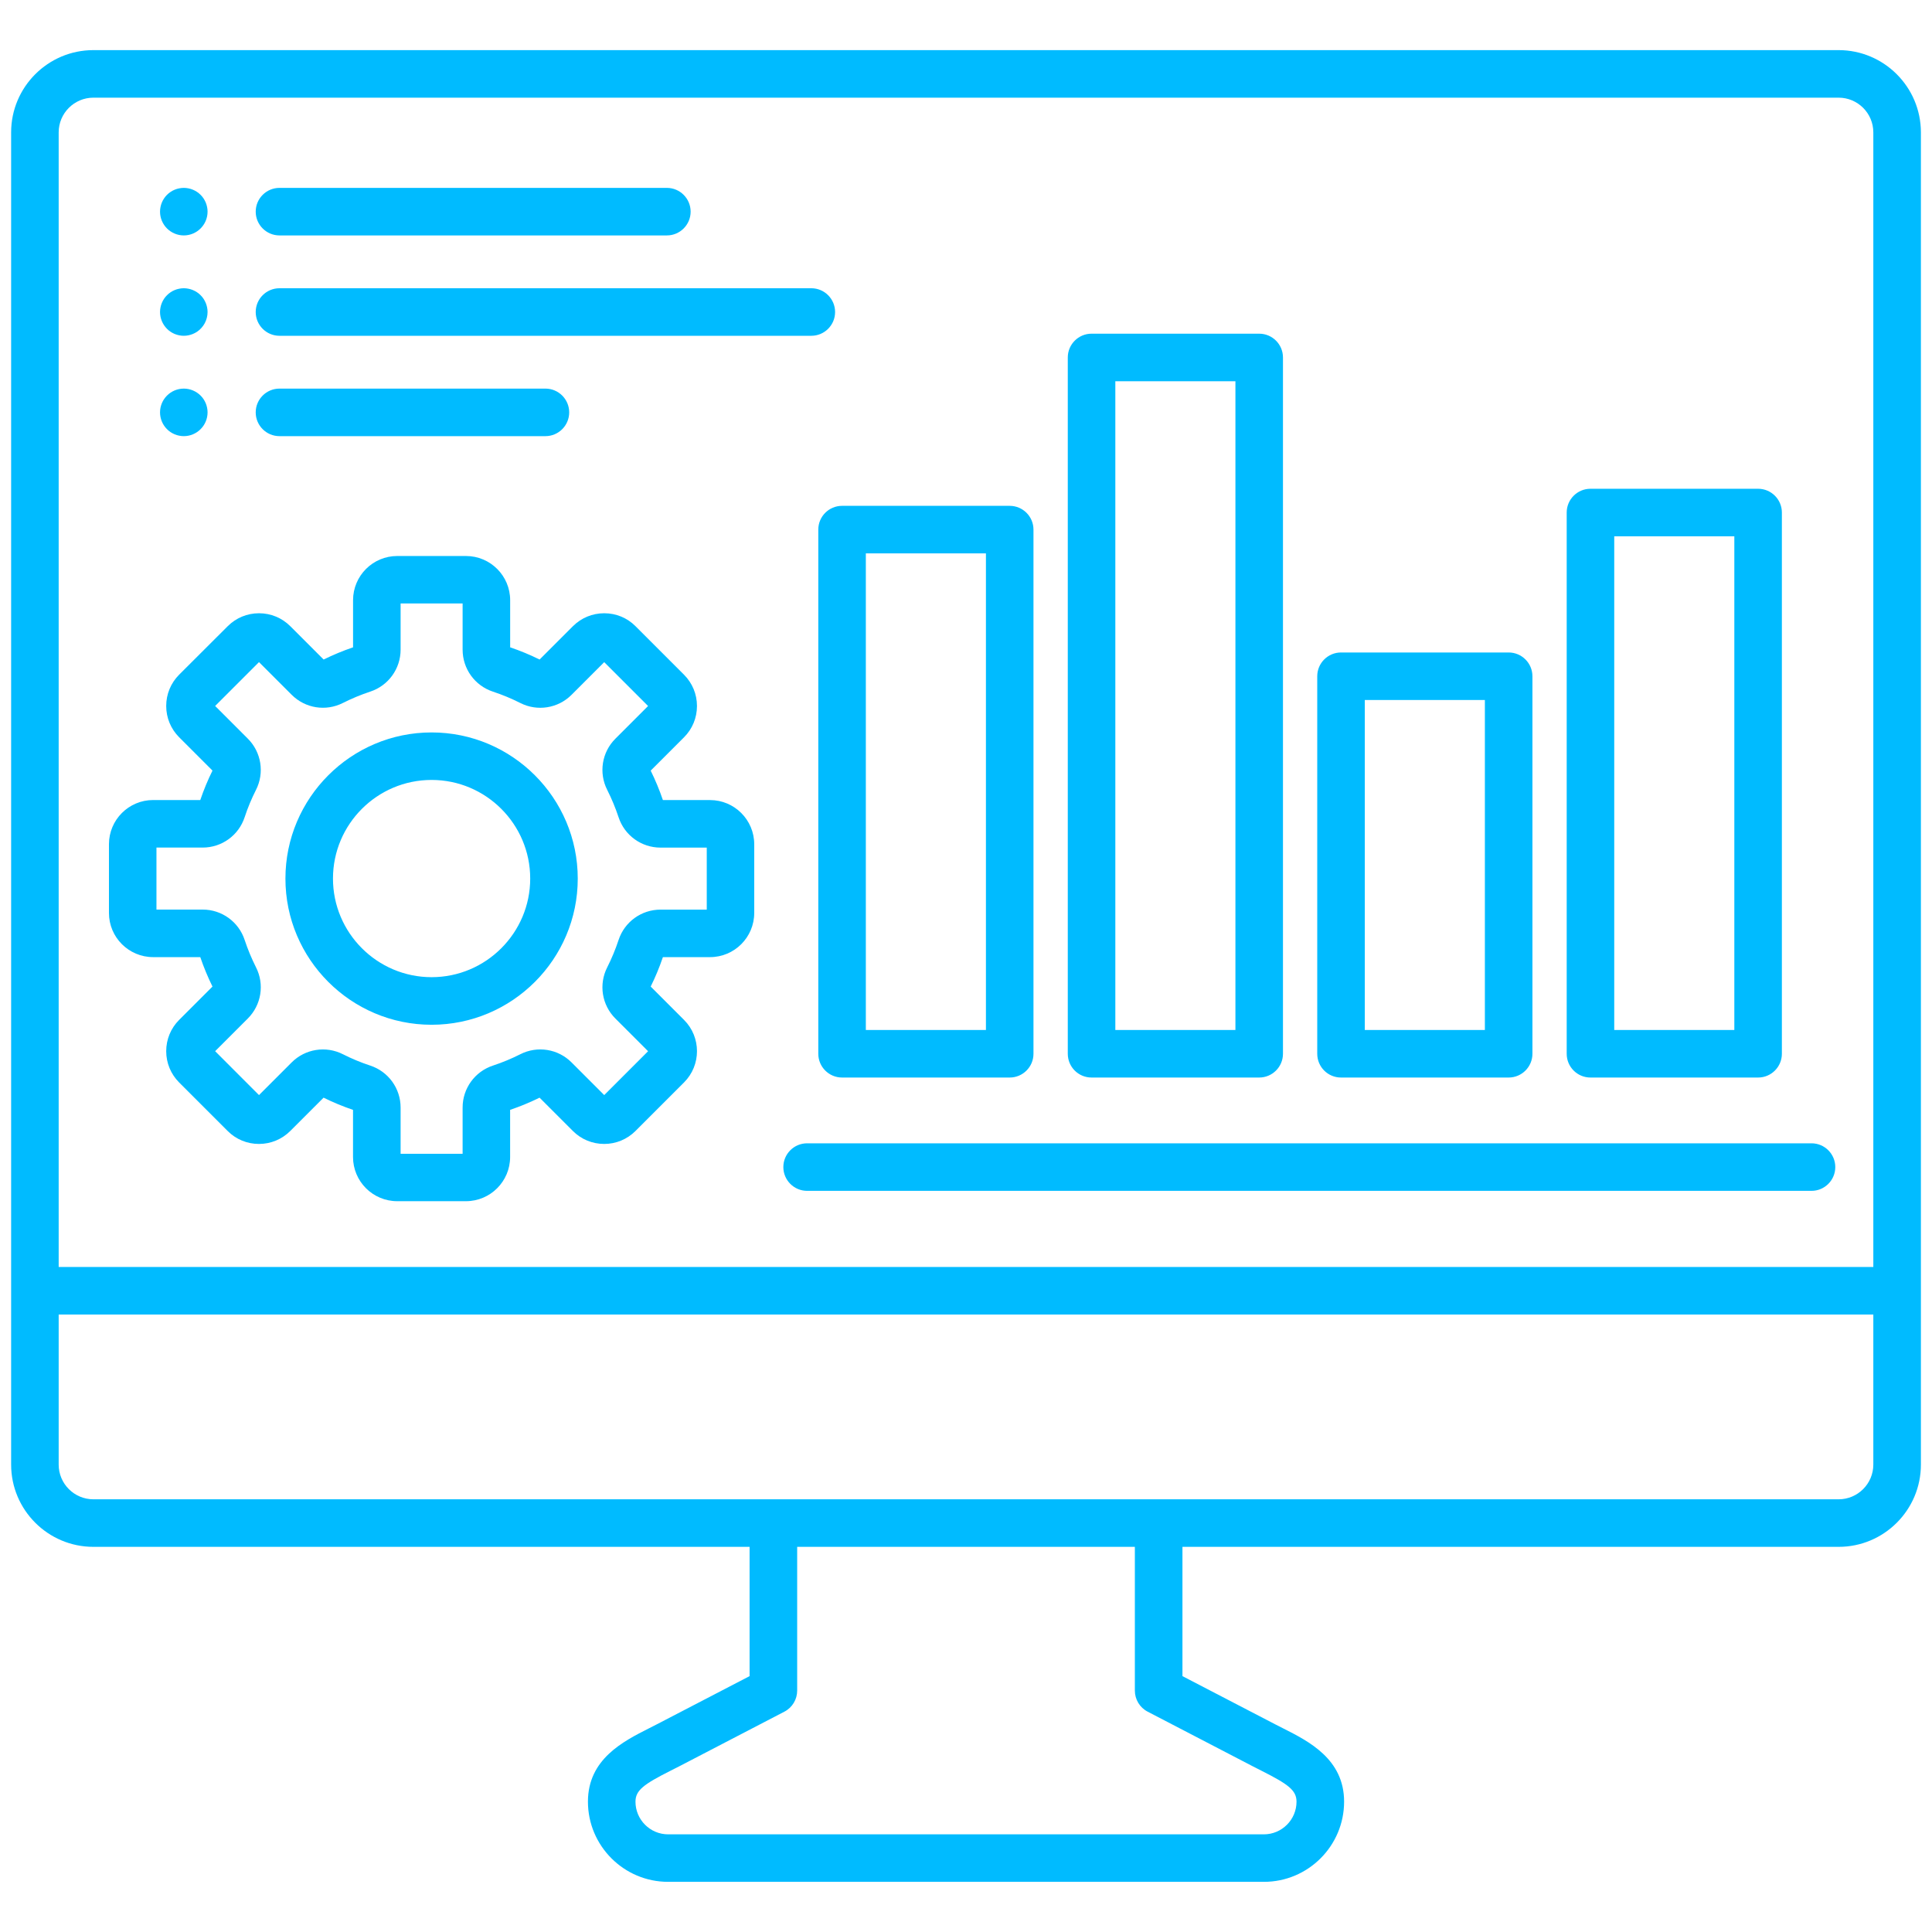
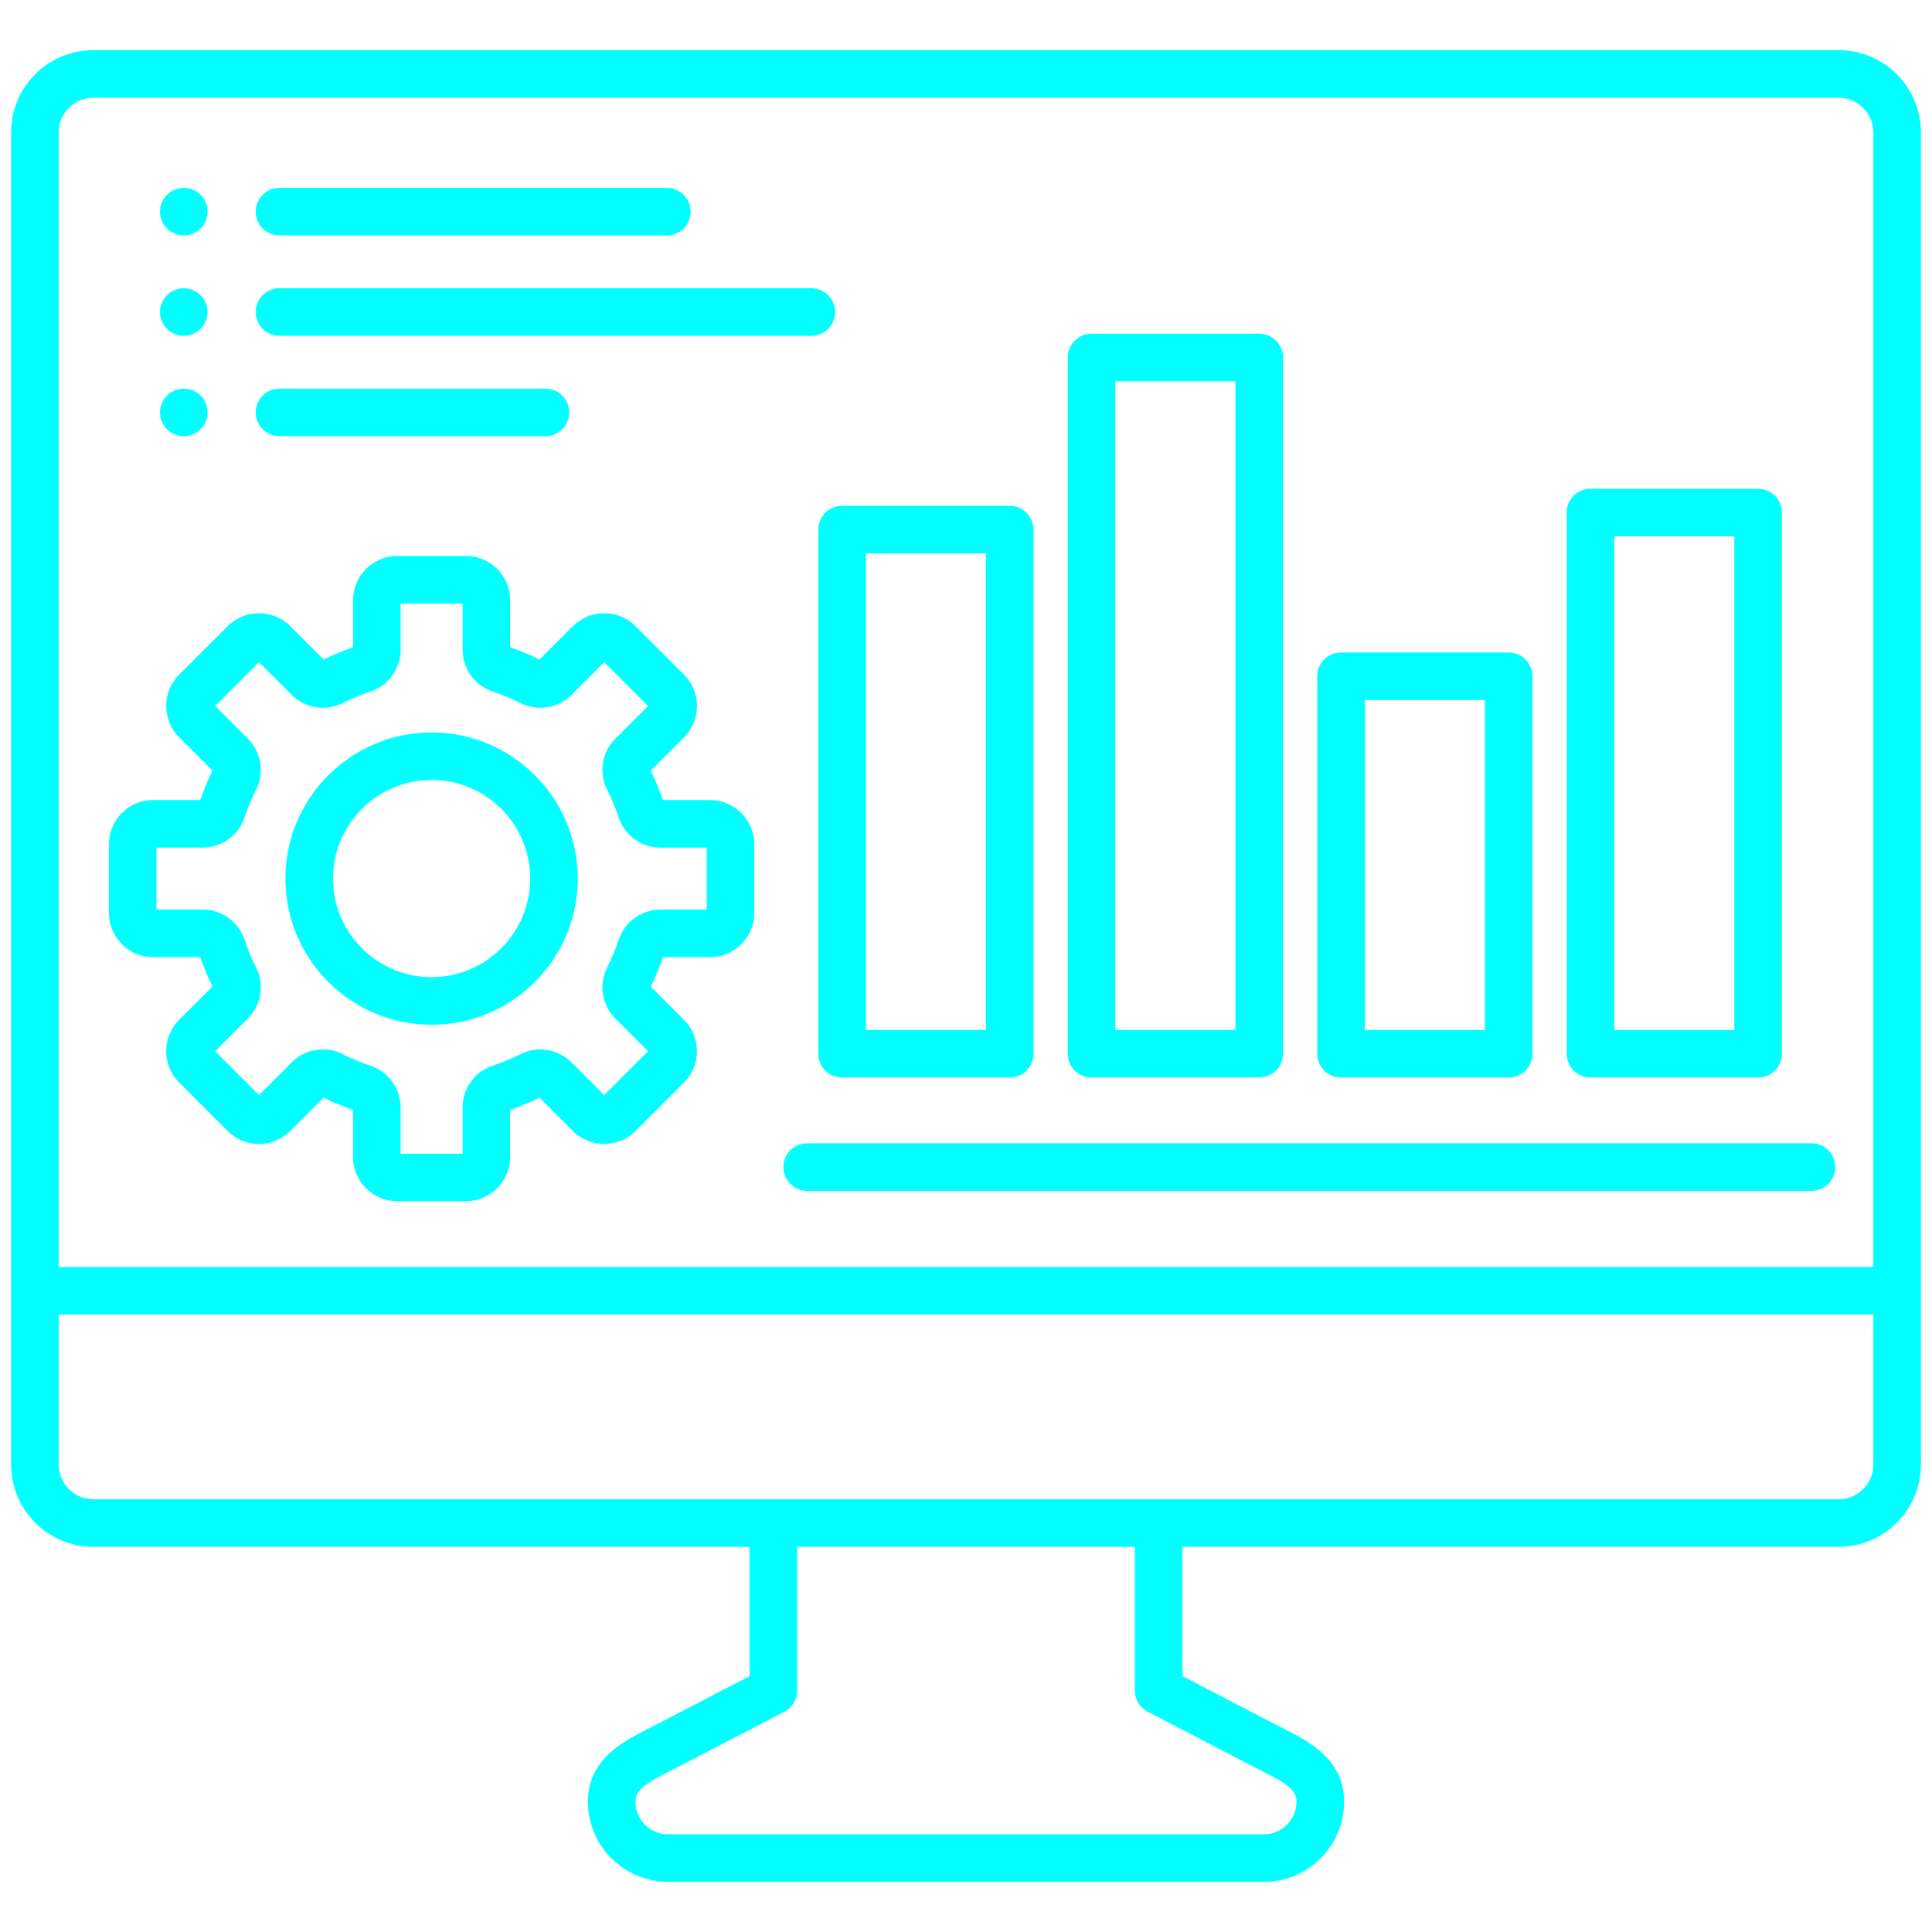
<svg xmlns="http://www.w3.org/2000/svg" version="1.1" width="512" height="512" x="0" y="0" viewBox="0 0 512 512" style="enable-background:new 0 0 512 512" xml:space="preserve" class="">
  <g transform="matrix(1.05,0,0,1.05,-12.80025,-12.79975)">
-     <path d="M476.24 24.84H35.76C24.31 24.84 15 34.15 15 45.6v336.24c0 11.45 9.31 20.76 20.76 20.76h165.62v32.63l-23.33 12.12c-.69.36-1.38.71-2.06 1.05-6.5 3.29-15.41 7.78-15.41 18.51 0 11.16 9.08 20.24 20.24 20.24h150.37c11.16 0 20.24-9.08 20.24-20.24 0-10.73-8.91-15.23-15.41-18.51-.68-.35-1.37-.69-2.06-1.05l-23.33-12.12V402.6h165.62c11.45 0 20.76-9.31 20.76-20.76V45.6c-.01-11.45-9.32-20.76-20.77-20.76zm-440.48 12h440.48c4.83 0 8.76 3.93 8.76 8.76v286.36H27V45.6c0-4.83 3.93-8.76 8.76-8.76zM301.85 444.2l26.57 13.81c.73.38 1.46.75 2.18 1.11 6.73 3.4 8.82 4.92 8.82 7.8 0 4.54-3.7 8.24-8.24 8.24H180.82c-4.54 0-8.24-3.7-8.24-8.24 0-2.88 2.09-4.4 8.82-7.8l2.19-1.11 26.57-13.81a5.98 5.98 0 0 0 3.23-5.32V402.6h85.23v36.28a5.98 5.98 0 0 0 3.23 5.32zm174.39-53.6H35.76c-4.83 0-8.76-3.93-8.76-8.76v-37.88h458v37.88c0 4.83-3.93 8.76-8.76 8.76zM121.12 270.83c20.34 0 36.89-16.55 36.89-36.89s-16.55-36.89-36.89-36.89-36.89 16.55-36.89 36.89 16.55 36.89 36.89 36.89zm0-61.79c13.73 0 24.89 11.17 24.89 24.89s-11.17 24.89-24.89 24.89-24.89-11.17-24.89-24.89 11.16-24.89 24.89-24.89zm-70.28 44.72h11.9c.86 2.53 1.9 5.03 3.08 7.43l-8.42 8.42c-2.1 2.1-3.26 4.91-3.26 7.89s1.16 5.78 3.26 7.89l12.26 12.26c2.1 2.11 4.91 3.26 7.89 3.26s5.78-1.16 7.89-3.26l8.42-8.42c2.4 1.19 4.9 2.22 7.43 3.08v11.9c0 6.15 5 11.15 11.15 11.15h17.35c6.15 0 11.15-5 11.15-11.15v-11.9c2.53-.86 5.03-1.9 7.43-3.08l8.42 8.42c2.1 2.1 4.91 3.26 7.89 3.26s5.78-1.16 7.89-3.26l12.27-12.27c4.35-4.35 4.35-11.42 0-15.77l-8.42-8.42c1.19-2.4 2.22-4.9 3.08-7.43h11.9c6.15 0 11.15-5 11.15-11.15v-17.34c0-6.15-5-11.15-11.15-11.15h-11.9c-.86-2.53-1.9-5.03-3.08-7.43l8.42-8.42c2.1-2.1 3.26-4.91 3.26-7.89s-1.16-5.78-3.26-7.89l-12.26-12.26c-2.1-2.11-4.91-3.26-7.89-3.26s-5.78 1.16-7.89 3.26l-8.42 8.42c-2.4-1.19-4.89-2.22-7.43-3.08v-11.9c0-6.15-5-11.15-11.15-11.15h-17.35c-6.15 0-11.15 5-11.15 11.15v11.9c-2.53.86-5.03 1.9-7.43 3.08l-8.42-8.42c-2.1-2.1-4.91-3.26-7.89-3.26s-5.78 1.16-7.89 3.26L57.4 182.48c-2.1 2.1-3.26 4.91-3.26 7.89s1.16 5.78 3.26 7.89l8.42 8.42c-1.19 2.4-2.22 4.9-3.08 7.43h-11.9c-6.15 0-11.15 5-11.15 11.15v17.34c-.01 6.16 5 11.16 11.15 11.16zm.84-27.65h11.66c4.83 0 9.09-3.08 10.6-7.67.77-2.36 1.74-4.67 2.86-6.89a11.14 11.14 0 0 0-2.06-12.93l-8.25-8.25 11.07-11.07 8.25 8.25c3.42 3.42 8.61 4.25 12.93 2.06a50.52 50.52 0 0 1 6.89-2.86c4.59-1.51 7.67-5.77 7.67-10.6V164.5h15.65v11.66c0 4.83 3.08 9.09 7.67 10.6a50 50 0 0 1 6.89 2.86 11.14 11.14 0 0 0 12.93-2.06l8.25-8.25 11.07 11.07-8.25 8.25a11.123 11.123 0 0 0-2.06 12.93 50.52 50.52 0 0 1 2.86 6.89c1.51 4.59 5.77 7.67 10.6 7.67h11.66v15.65h-11.66c-4.83 0-9.09 3.08-10.6 7.67a49.79 49.79 0 0 1-2.86 6.89 11.125 11.125 0 0 0 2.06 12.93l8.25 8.25-11.07 11.07-8.25-8.25a11.125 11.125 0 0 0-12.93-2.06 50.52 50.52 0 0 1-6.89 2.86 11.135 11.135 0 0 0-7.67 10.6v11.66H113.3v-11.66c0-4.83-3.08-9.09-7.67-10.6-2.36-.77-4.67-1.74-6.89-2.86a11.14 11.14 0 0 0-12.93 2.06l-8.25 8.25-11.07-11.08 8.25-8.25c3.42-3.42 4.25-8.62 2.06-12.93a51.05 51.05 0 0 1-2.86-6.89 11.135 11.135 0 0 0-10.6-7.67H51.68zm167.04-80.25v132.29c0 3.31 2.69 6 6 6h42.31c3.31 0 6-2.69 6-6V145.86c0-3.31-2.69-6-6-6h-42.31c-3.31 0-6 2.68-6 6zm12 6h30.31v120.29h-30.31zm56.97 132.29H330c3.31 0 6-2.69 6-6V102.41c0-3.31-2.69-6-6-6h-42.31c-3.31 0-6 2.69-6 6v175.74c0 3.32 2.68 6 6 6zm6-175.74H324v163.74h-30.31zm56.96 175.74h42.31c3.31 0 6-2.69 6-6v-95.28c0-3.31-2.69-6-6-6h-42.31c-3.31 0-6 2.69-6 6v95.28c0 3.32 2.69 6 6 6zm6-95.28h30.31v83.28h-30.31zm56.96 95.28h42.31c3.31 0 6-2.69 6-6v-136.6c0-3.31-2.69-6-6-6h-42.31c-3.31 0-6 2.69-6 6v136.6c0 3.32 2.69 6 6 6zm6-136.6h30.31v124.6h-30.31zM215.9 300.75h253.5c3.31 0 6 2.69 6 6s-2.69 6-6 6H215.9c-3.31 0-6-2.69-6-6s2.68-6 6-6zM76.73 65.61c0-3.31 2.69-6 6-6h97.77c3.31 0 6 2.69 6 6s-2.69 6-6 6H82.73c-3.31 0-6-2.69-6-6zm-22.39 4.24a6.012 6.012 0 0 1-1.76-4.24c0-.39.04-.79.12-1.17.07-.39.19-.76.34-1.13.15-.36.33-.71.55-1.03.22-.33.47-.64.74-.91.28-.28.59-.53.92-.75.32-.22.67-.4 1.03-.55.37-.15.74-.27 1.13-.34.77-.16 1.57-.16 2.34 0 .38.07.76.19 1.12.34.37.15.71.33 1.04.55s.63.47.91.75c.28.27.53.58.75.91.21.33.4.67.55 1.03.15.37.26.75.34 1.13s.12.78.12 1.17a6.012 6.012 0 0 1-6 6 6.03 6.03 0 0 1-4.24-1.76zm22.39 21.09c0-3.31 2.69-6 6-6h134.23c3.31 0 6 2.69 6 6s-2.69 6-6 6H82.73c-3.31 0-6-2.69-6-6zm-22.39 4.24a6.03 6.03 0 0 1-1.76-4.24c0-.39.04-.79.12-1.17.07-.38.19-.76.34-1.12.15-.37.33-.71.55-1.04s.47-.64.75-.91c.27-.28.58-.53.91-.75.32-.22.67-.4 1.03-.55.37-.15.74-.27 1.13-.34.77-.16 1.57-.16 2.34 0 .38.07.76.19 1.12.34s.71.33 1.04.55.63.47.91.75c.28.27.53.58.75.91.21.33.4.67.55 1.04.15.36.26.74.34 1.12s.12.78.12 1.17a6.03 6.03 0 0 1-2.67 4.99c-.33.21-.67.4-1.04.55-.36.15-.74.26-1.12.34a5.809 5.809 0 0 1-2.34 0 6.39 6.39 0 0 1-1.13-.34c-.36-.15-.71-.34-1.03-.55-.33-.22-.64-.47-.91-.75zm22.39 21.09c0-3.31 2.69-6 6-6h67.12c3.31 0 6 2.69 6 6s-2.69 6-6 6H82.73c-3.32 0-6-2.69-6-6zm-22.39 4.24c-1.12-1.11-1.76-2.66-1.76-4.24a6.012 6.012 0 0 1 6-6c1.58 0 3.12.64 4.24 1.76.28.27.53.58.75.91.21.32.4.67.55 1.03.15.37.26.74.34 1.13.08.38.12.78.12 1.17a6.012 6.012 0 0 1-6 6c-.39 0-.79-.04-1.17-.12a5.65 5.65 0 0 1-1.13-.34c-.36-.15-.71-.34-1.03-.55-.33-.22-.64-.47-.91-.75z" fill="#00bbff" opacity="1" data-original="#00bbff" class="" />
+     <path d="M476.24 24.84H35.76C24.31 24.84 15 34.15 15 45.6v336.24c0 11.45 9.31 20.76 20.76 20.76h165.62v32.63l-23.33 12.12c-.69.36-1.38.71-2.06 1.05-6.5 3.29-15.41 7.78-15.41 18.51 0 11.16 9.08 20.24 20.24 20.24h150.37c11.16 0 20.24-9.08 20.24-20.24 0-10.73-8.91-15.23-15.41-18.51-.68-.35-1.37-.69-2.06-1.05l-23.33-12.12V402.6h165.62c11.45 0 20.76-9.31 20.76-20.76V45.6c-.01-11.45-9.32-20.76-20.77-20.76zm-440.48 12h440.48c4.83 0 8.76 3.93 8.76 8.76v286.36H27V45.6c0-4.83 3.93-8.76 8.76-8.76zM301.85 444.2l26.57 13.81c.73.38 1.46.75 2.18 1.11 6.73 3.4 8.82 4.92 8.82 7.8 0 4.54-3.7 8.24-8.24 8.24H180.82c-4.54 0-8.24-3.7-8.24-8.24 0-2.88 2.09-4.4 8.82-7.8l2.19-1.11 26.57-13.81a5.98 5.98 0 0 0 3.23-5.32V402.6h85.23v36.28a5.98 5.98 0 0 0 3.23 5.32zm174.39-53.6H35.76c-4.83 0-8.76-3.93-8.76-8.76v-37.88h458v37.88c0 4.83-3.93 8.76-8.76 8.76zM121.12 270.83c20.34 0 36.89-16.55 36.89-36.89s-16.55-36.89-36.89-36.89-36.89 16.55-36.89 36.89 16.55 36.89 36.89 36.89zm0-61.79c13.73 0 24.89 11.17 24.89 24.89s-11.17 24.89-24.89 24.89-24.89-11.17-24.89-24.89 11.16-24.89 24.89-24.89zm-70.28 44.72h11.9c.86 2.53 1.9 5.03 3.08 7.43l-8.42 8.42c-2.1 2.1-3.26 4.91-3.26 7.89s1.16 5.78 3.26 7.89l12.26 12.26c2.1 2.11 4.91 3.26 7.89 3.26s5.78-1.16 7.89-3.26l8.42-8.42c2.4 1.19 4.9 2.22 7.43 3.08v11.9c0 6.15 5 11.15 11.15 11.15h17.35c6.15 0 11.15-5 11.15-11.15v-11.9c2.53-.86 5.03-1.9 7.43-3.08l8.42 8.42c2.1 2.1 4.91 3.26 7.89 3.26s5.78-1.16 7.89-3.26l12.27-12.27c4.35-4.35 4.35-11.42 0-15.77l-8.42-8.42c1.19-2.4 2.22-4.9 3.08-7.43h11.9c6.15 0 11.15-5 11.15-11.15v-17.34c0-6.15-5-11.15-11.15-11.15h-11.9c-.86-2.53-1.9-5.03-3.08-7.43l8.42-8.42c2.1-2.1 3.26-4.91 3.26-7.89s-1.16-5.78-3.26-7.89l-12.26-12.26c-2.1-2.11-4.91-3.26-7.89-3.26s-5.78 1.16-7.89 3.26l-8.42 8.42c-2.4-1.19-4.89-2.22-7.43-3.08v-11.9c0-6.15-5-11.15-11.15-11.15h-17.35c-6.15 0-11.15 5-11.15 11.15v11.9c-2.53.86-5.03 1.9-7.43 3.08l-8.42-8.42c-2.1-2.1-4.91-3.26-7.89-3.26s-5.78 1.16-7.89 3.26L57.4 182.48c-2.1 2.1-3.26 4.91-3.26 7.89s1.16 5.78 3.26 7.89l8.42 8.42c-1.19 2.4-2.22 4.9-3.08 7.43h-11.9c-6.15 0-11.15 5-11.15 11.15v17.34c-.01 6.16 5 11.16 11.15 11.16zm.84-27.65h11.66c4.83 0 9.09-3.08 10.6-7.67.77-2.36 1.74-4.67 2.86-6.89a11.14 11.14 0 0 0-2.06-12.93l-8.25-8.25 11.07-11.07 8.25 8.25c3.42 3.42 8.61 4.25 12.93 2.06a50.52 50.52 0 0 1 6.89-2.86c4.59-1.51 7.67-5.77 7.67-10.6V164.5h15.65v11.66c0 4.83 3.08 9.09 7.67 10.6a50 50 0 0 1 6.89 2.86 11.14 11.14 0 0 0 12.93-2.06l8.25-8.25 11.07 11.07-8.25 8.25a11.123 11.123 0 0 0-2.06 12.93 50.52 50.52 0 0 1 2.86 6.89c1.51 4.59 5.77 7.67 10.6 7.67h11.66v15.65h-11.66c-4.83 0-9.09 3.08-10.6 7.67a49.79 49.79 0 0 1-2.86 6.89 11.125 11.125 0 0 0 2.06 12.93l8.25 8.25-11.07 11.07-8.25-8.25a11.125 11.125 0 0 0-12.93-2.06 50.52 50.52 0 0 1-6.89 2.86 11.135 11.135 0 0 0-7.67 10.6v11.66H113.3v-11.66c0-4.83-3.08-9.09-7.67-10.6-2.36-.77-4.67-1.74-6.89-2.86a11.14 11.14 0 0 0-12.93 2.06l-8.25 8.25-11.07-11.08 8.25-8.25c3.42-3.42 4.25-8.62 2.06-12.93a51.05 51.05 0 0 1-2.86-6.89 11.135 11.135 0 0 0-10.6-7.67H51.68zm167.04-80.25v132.29c0 3.31 2.69 6 6 6h42.31c3.31 0 6-2.69 6-6V145.86c0-3.31-2.69-6-6-6h-42.31c-3.31 0-6 2.68-6 6zm12 6h30.31v120.29h-30.31zm56.97 132.29H330c3.31 0 6-2.69 6-6V102.41c0-3.31-2.69-6-6-6h-42.31c-3.31 0-6 2.69-6 6v175.74c0 3.32 2.68 6 6 6zm6-175.74H324v163.74h-30.31zm56.96 175.74h42.31c3.31 0 6-2.69 6-6v-95.28c0-3.31-2.69-6-6-6h-42.31c-3.31 0-6 2.69-6 6v95.28c0 3.32 2.69 6 6 6zm6-95.28h30.31v83.28h-30.31zm56.96 95.28h42.31c3.31 0 6-2.69 6-6v-136.6c0-3.31-2.69-6-6-6h-42.31c-3.31 0-6 2.69-6 6v136.6c0 3.32 2.69 6 6 6zm6-136.6h30.31v124.6h-30.31zM215.9 300.75h253.5c3.31 0 6 2.69 6 6s-2.69 6-6 6H215.9c-3.31 0-6-2.69-6-6s2.68-6 6-6zM76.73 65.61c0-3.31 2.69-6 6-6h97.77c3.31 0 6 2.69 6 6s-2.69 6-6 6H82.73c-3.31 0-6-2.69-6-6zm-22.39 4.24a6.012 6.012 0 0 1-1.76-4.24c0-.39.04-.79.12-1.17.07-.39.19-.76.34-1.13.15-.36.33-.71.55-1.03.22-.33.47-.64.74-.91.28-.28.59-.53.92-.75.32-.22.67-.4 1.03-.55.37-.15.74-.27 1.13-.34.77-.16 1.57-.16 2.34 0 .38.07.76.19 1.12.34.37.15.71.33 1.04.55s.63.47.91.75c.28.27.53.58.75.91.21.33.4.67.55 1.03.15.37.26.75.34 1.13s.12.78.12 1.17a6.012 6.012 0 0 1-6 6 6.03 6.03 0 0 1-4.24-1.76zm22.39 21.09c0-3.31 2.69-6 6-6h134.23c3.31 0 6 2.69 6 6s-2.69 6-6 6H82.73c-3.31 0-6-2.69-6-6zm-22.39 4.24a6.03 6.03 0 0 1-1.76-4.24c0-.39.04-.79.12-1.17.07-.38.19-.76.34-1.12.15-.37.33-.71.55-1.04s.47-.64.75-.91c.27-.28.58-.53.91-.75.32-.22.67-.4 1.03-.55.37-.15.74-.27 1.13-.34.77-.16 1.57-.16 2.34 0 .38.07.76.19 1.12.34s.71.33 1.04.55.63.47.91.75c.28.27.53.58.75.91.21.33.4.67.55 1.04.15.36.26.74.34 1.12s.12.78.12 1.17a6.03 6.03 0 0 1-2.67 4.99c-.33.21-.67.4-1.04.55-.36.15-.74.26-1.12.34a5.809 5.809 0 0 1-2.34 0 6.39 6.39 0 0 1-1.13-.34c-.36-.15-.71-.34-1.03-.55-.33-.22-.64-.47-.91-.75zm22.39 21.09c0-3.31 2.69-6 6-6h67.12c3.31 0 6 2.69 6 6s-2.69 6-6 6H82.73c-3.32 0-6-2.69-6-6zm-22.39 4.24c-1.12-1.11-1.76-2.66-1.76-4.24a6.012 6.012 0 0 1 6-6c1.58 0 3.12.64 4.24 1.76.28.27.53.58.75.91.21.32.4.67.55 1.03.15.37.26.74.34 1.13.08.38.12.78.12 1.17a6.012 6.012 0 0 1-6 6c-.39 0-.79-.04-1.17-.12a5.65 5.65 0 0 1-1.13-.34c-.36-.15-.71-.34-1.03-.55-.33-.22-.64-.47-.91-.75z" fill="#00ffff" opacity="1" data-original="#00ffff" class="" />
  </g>
</svg>
